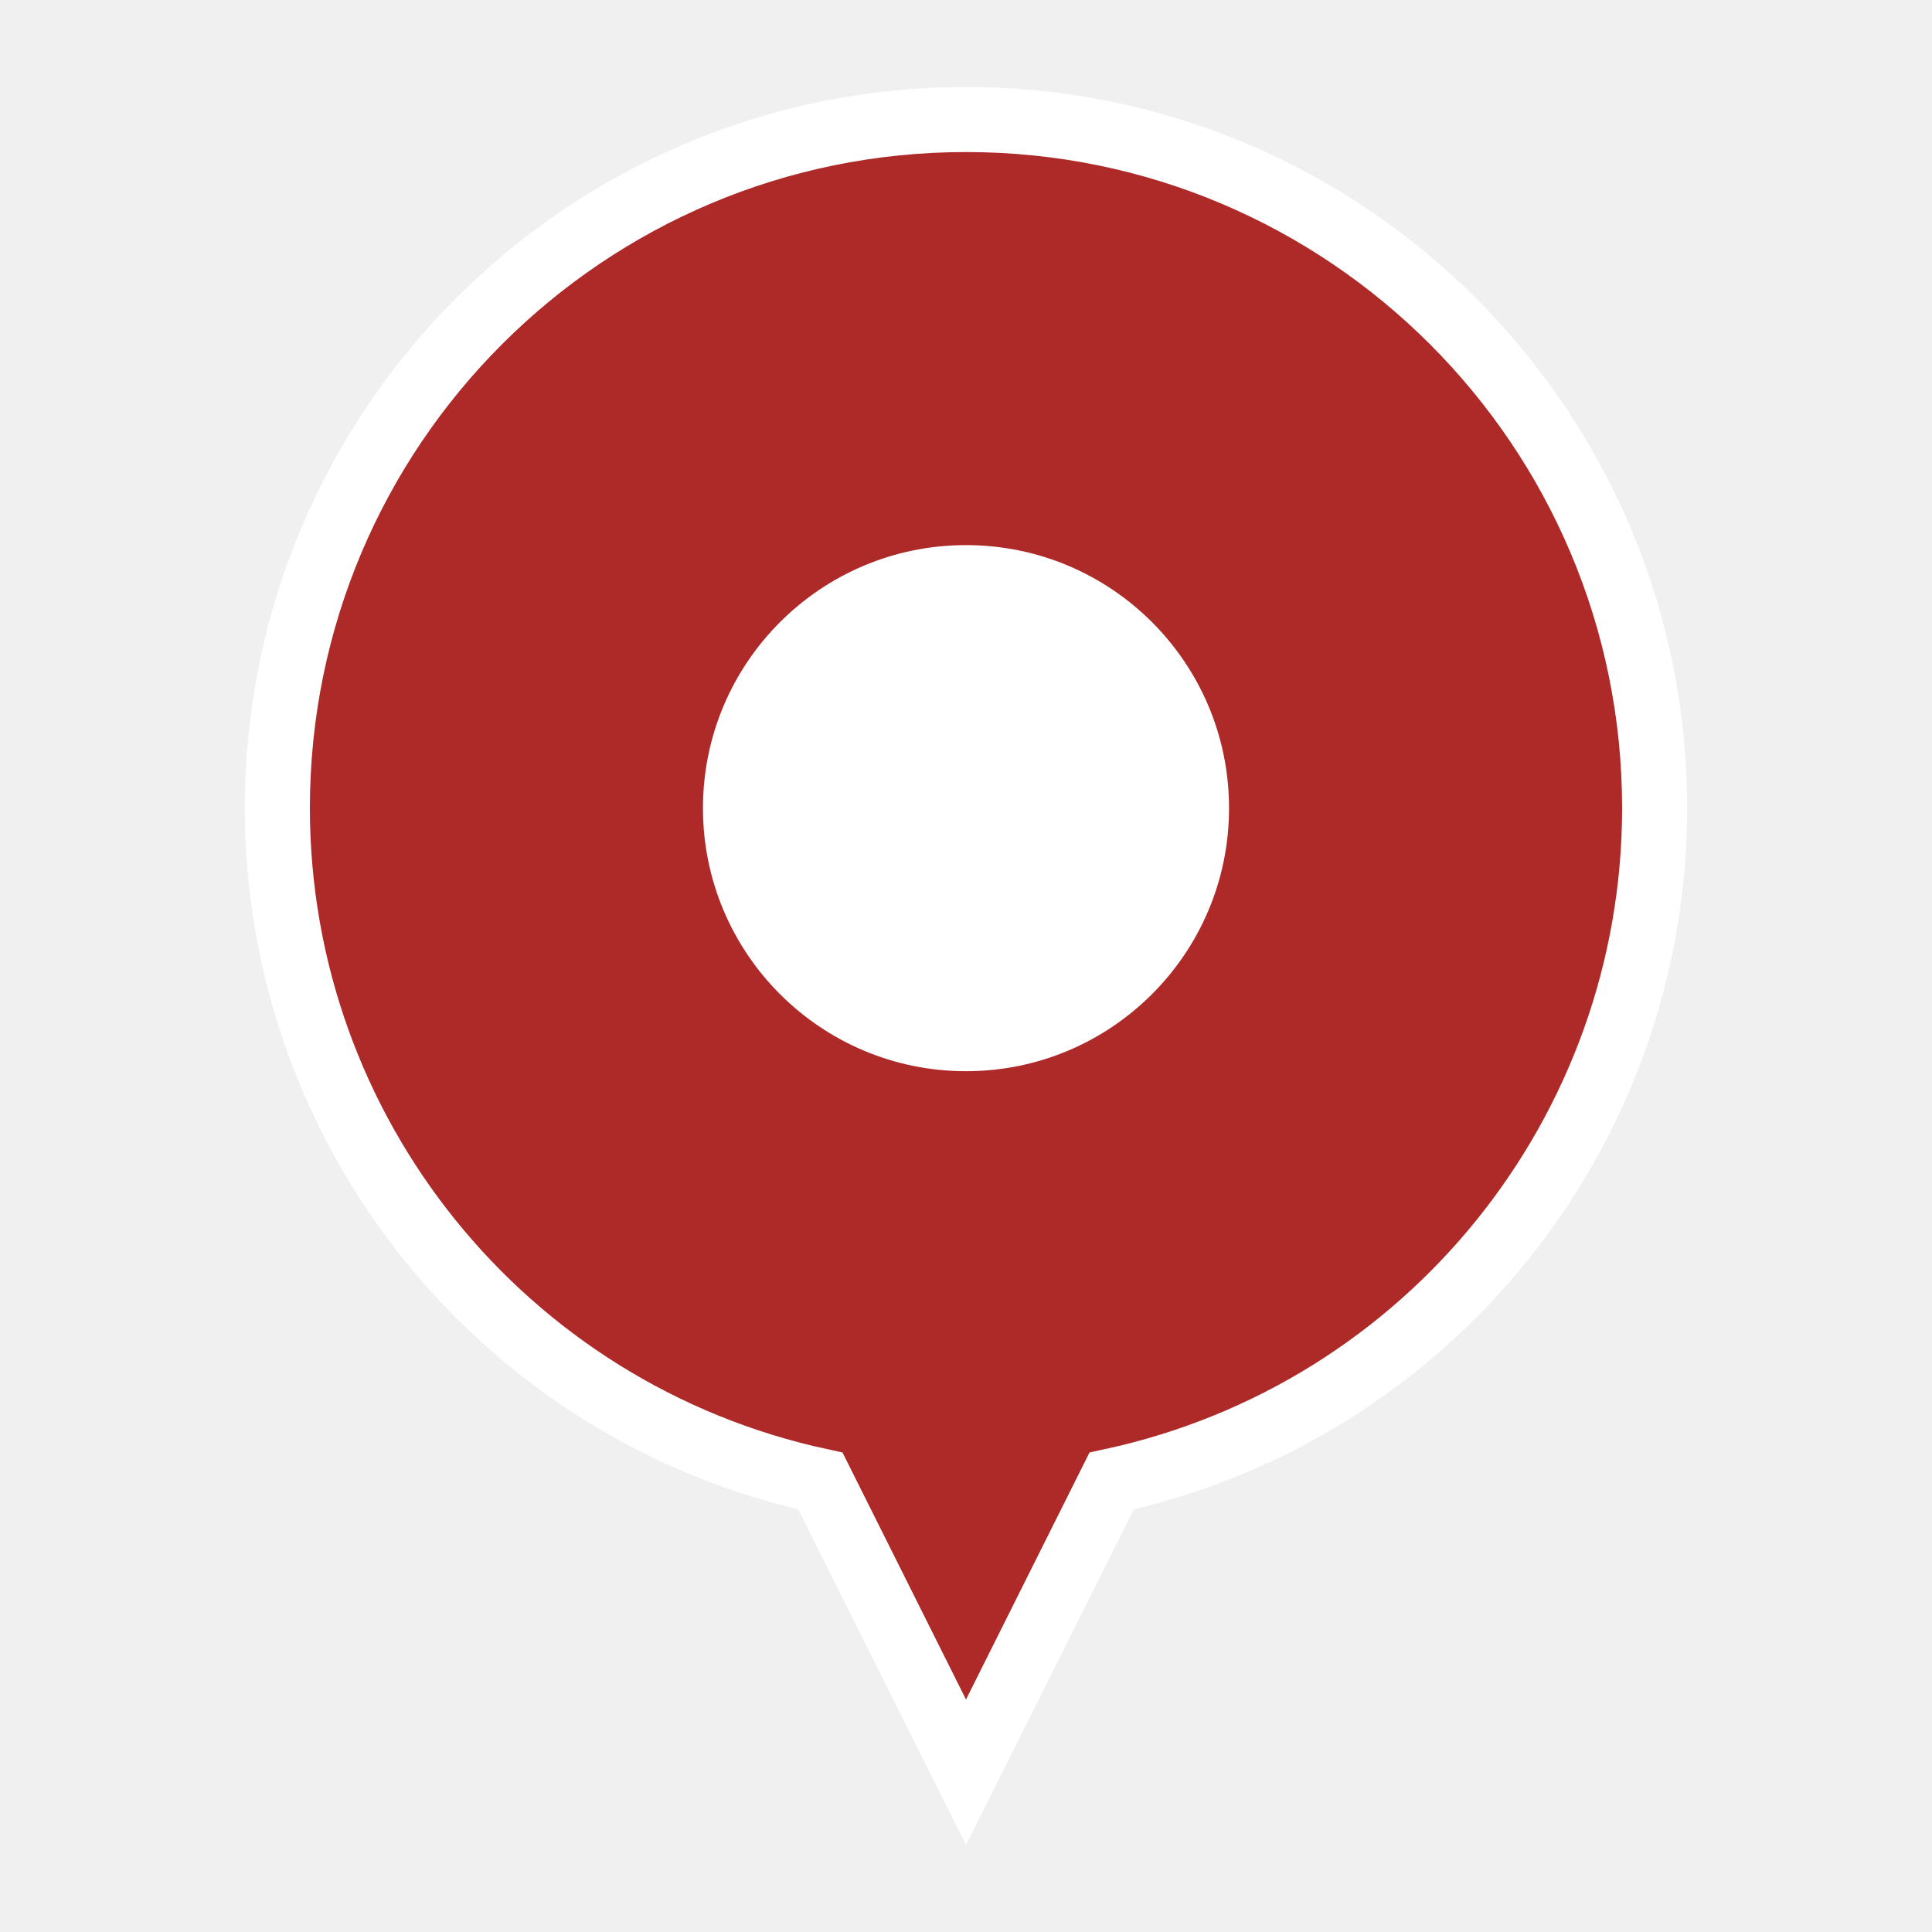
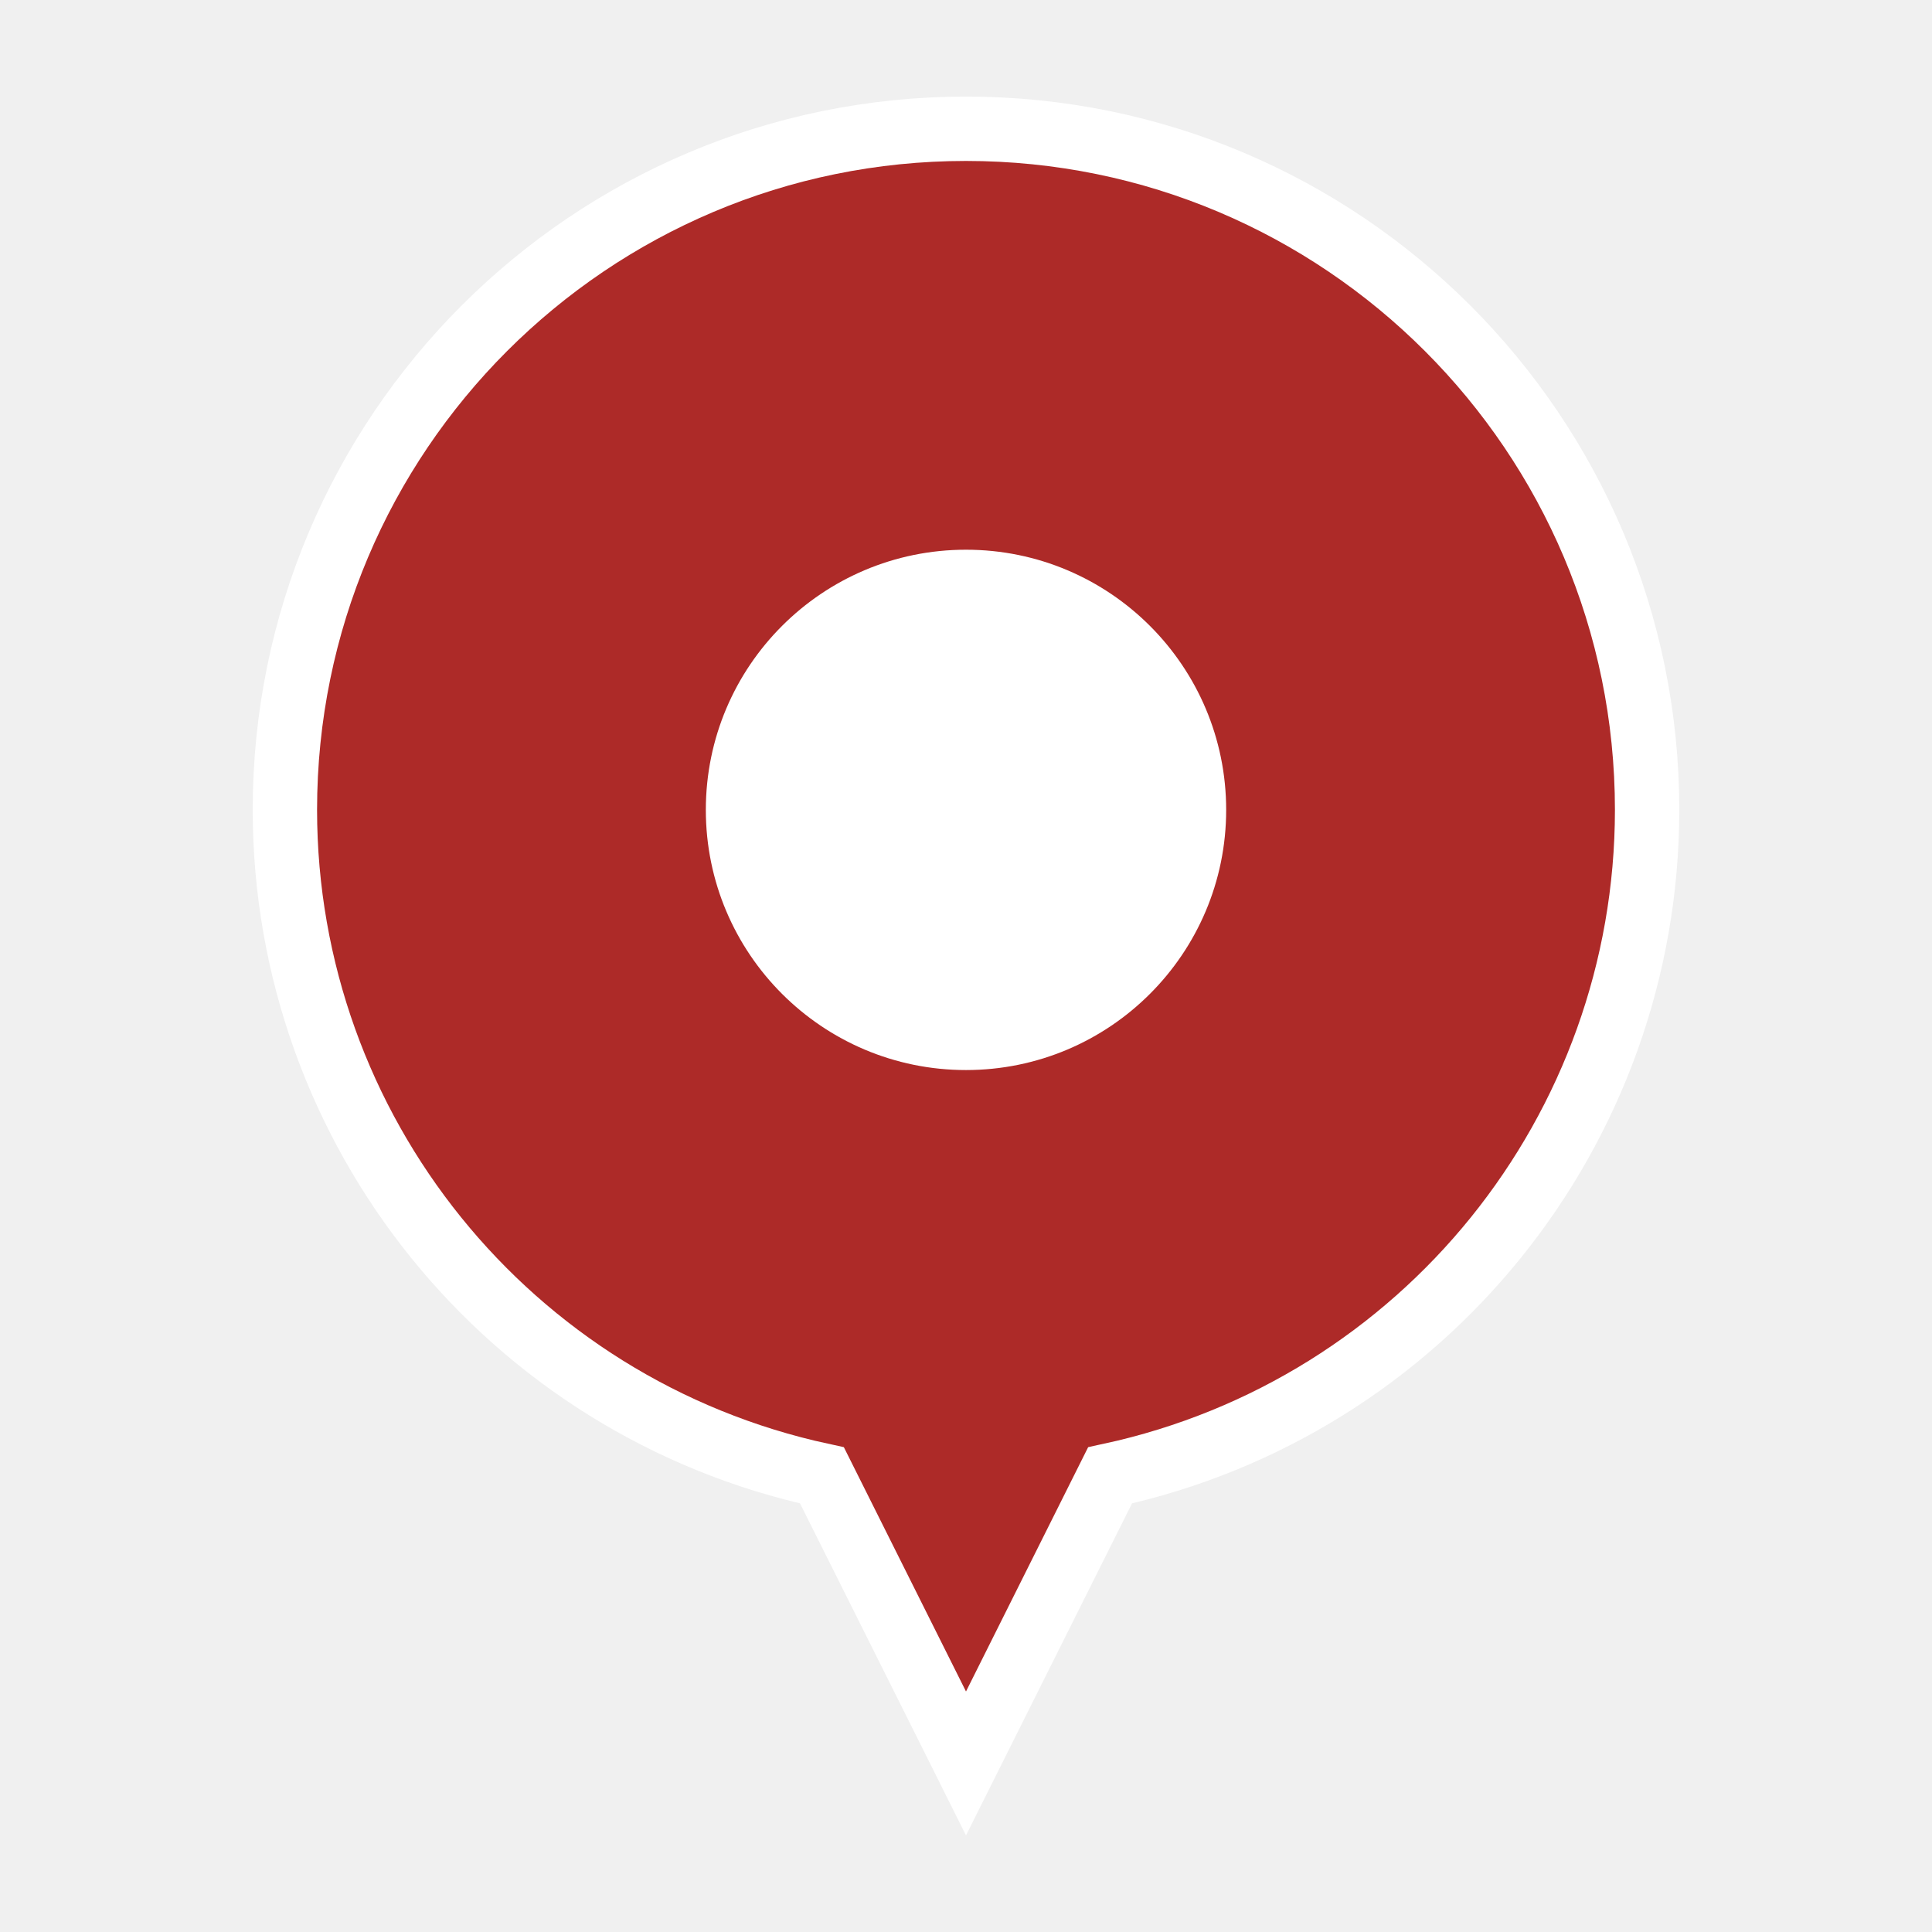
- <svg xmlns="http://www.w3.org/2000/svg" width="211" height="211" viewBox="0 0 55.827 55.827" version="1.1" id="svg5">
+ <svg xmlns="http://www.w3.org/2000/svg" width="192" height="192" viewBox="0 0 50.8 50.8" version="1.1" id="svg5">
  <defs id="defs2" />
-   <g id="layer1" transform="translate(2.513541,2.513542)">
+   <g id="layer1" transform="matrix(0.9,0,0,0.9,2.54,2.540001)">
    <path id="path28141" style="fill:#ad2a28;fill-opacity:1;stroke:#ffffff;stroke-width:1.88;stroke-miterlimit:4;stroke-dasharray:none;stroke-opacity:1" d="M 25.4,0.94 A 19.899,19.899 0 0 0 5.501,20.839 19.899,19.899 0 0 0 21.192,40.281 L 25.4,48.698 29.608,40.281 A 19.899,19.899 0 0 0 45.299,20.839 19.899,19.899 0 0 0 25.4,0.94 Z" />
    <circle style="fill:#ffffff;fill-opacity:1;stroke:none;stroke-width:0.65;stroke-miterlimit:4;stroke-dasharray:none;stroke-opacity:1" id="path28141-9" cx="25.4" cy="20.839" r="7.601" />
  </g>
</svg>
